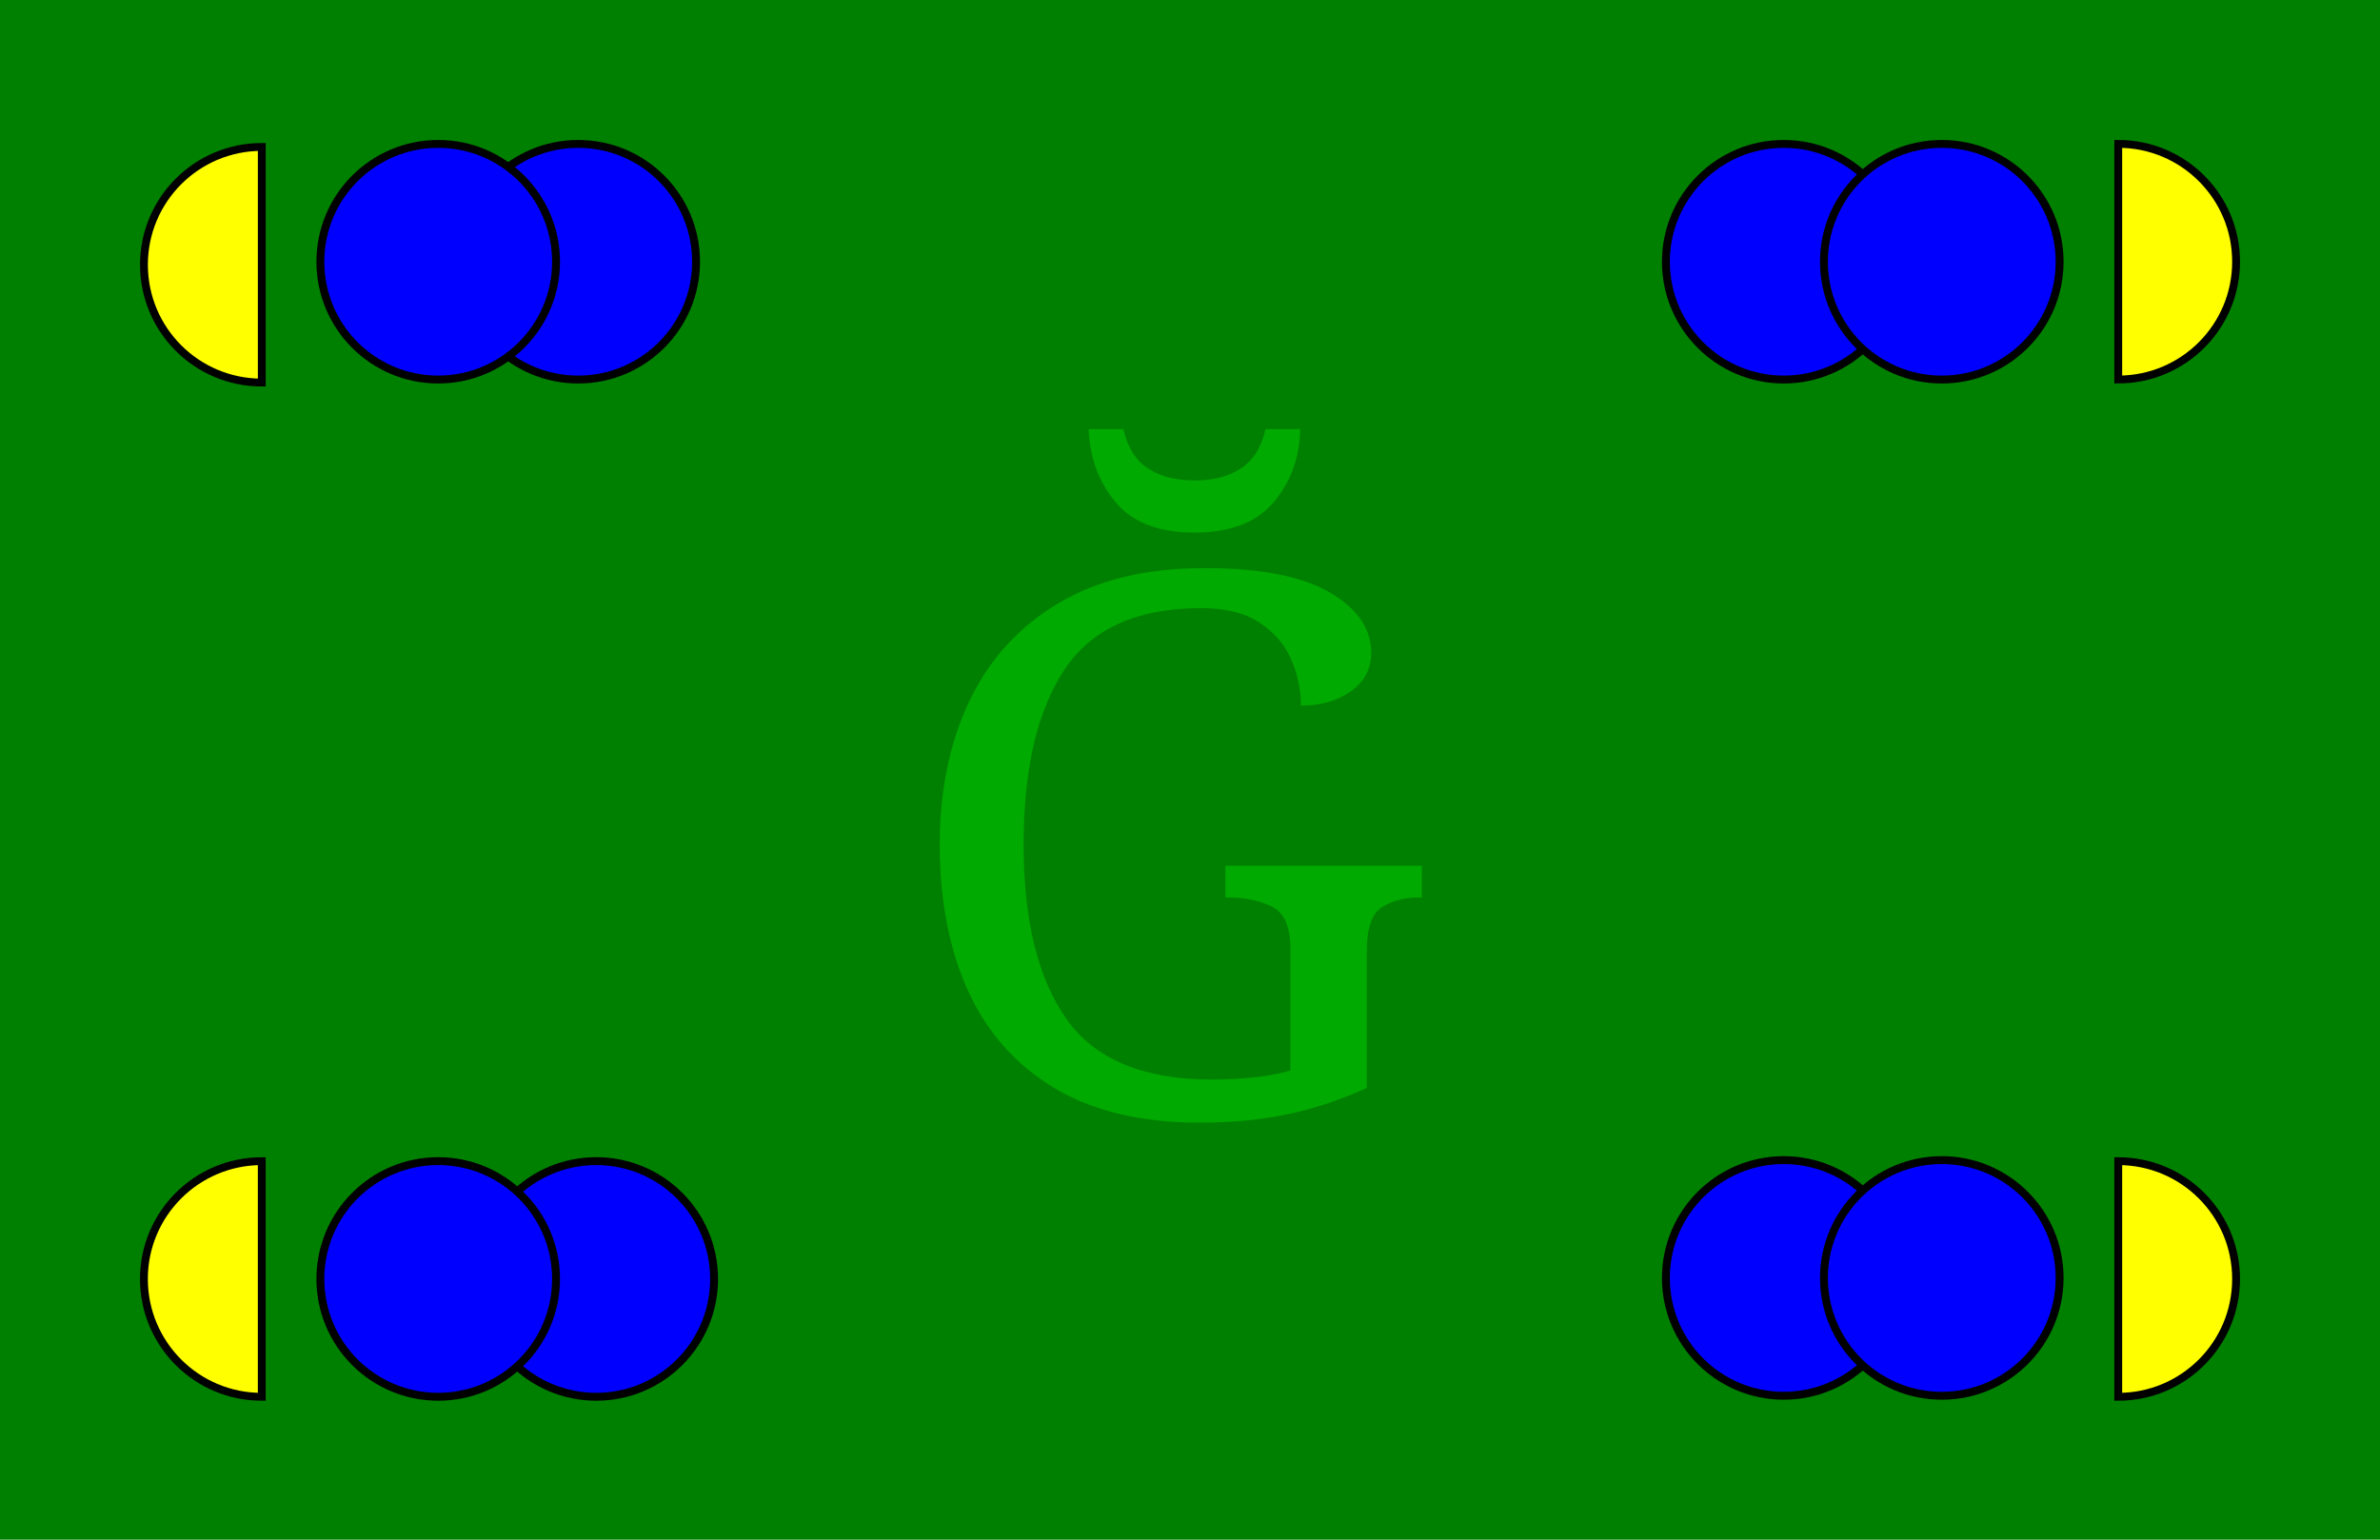
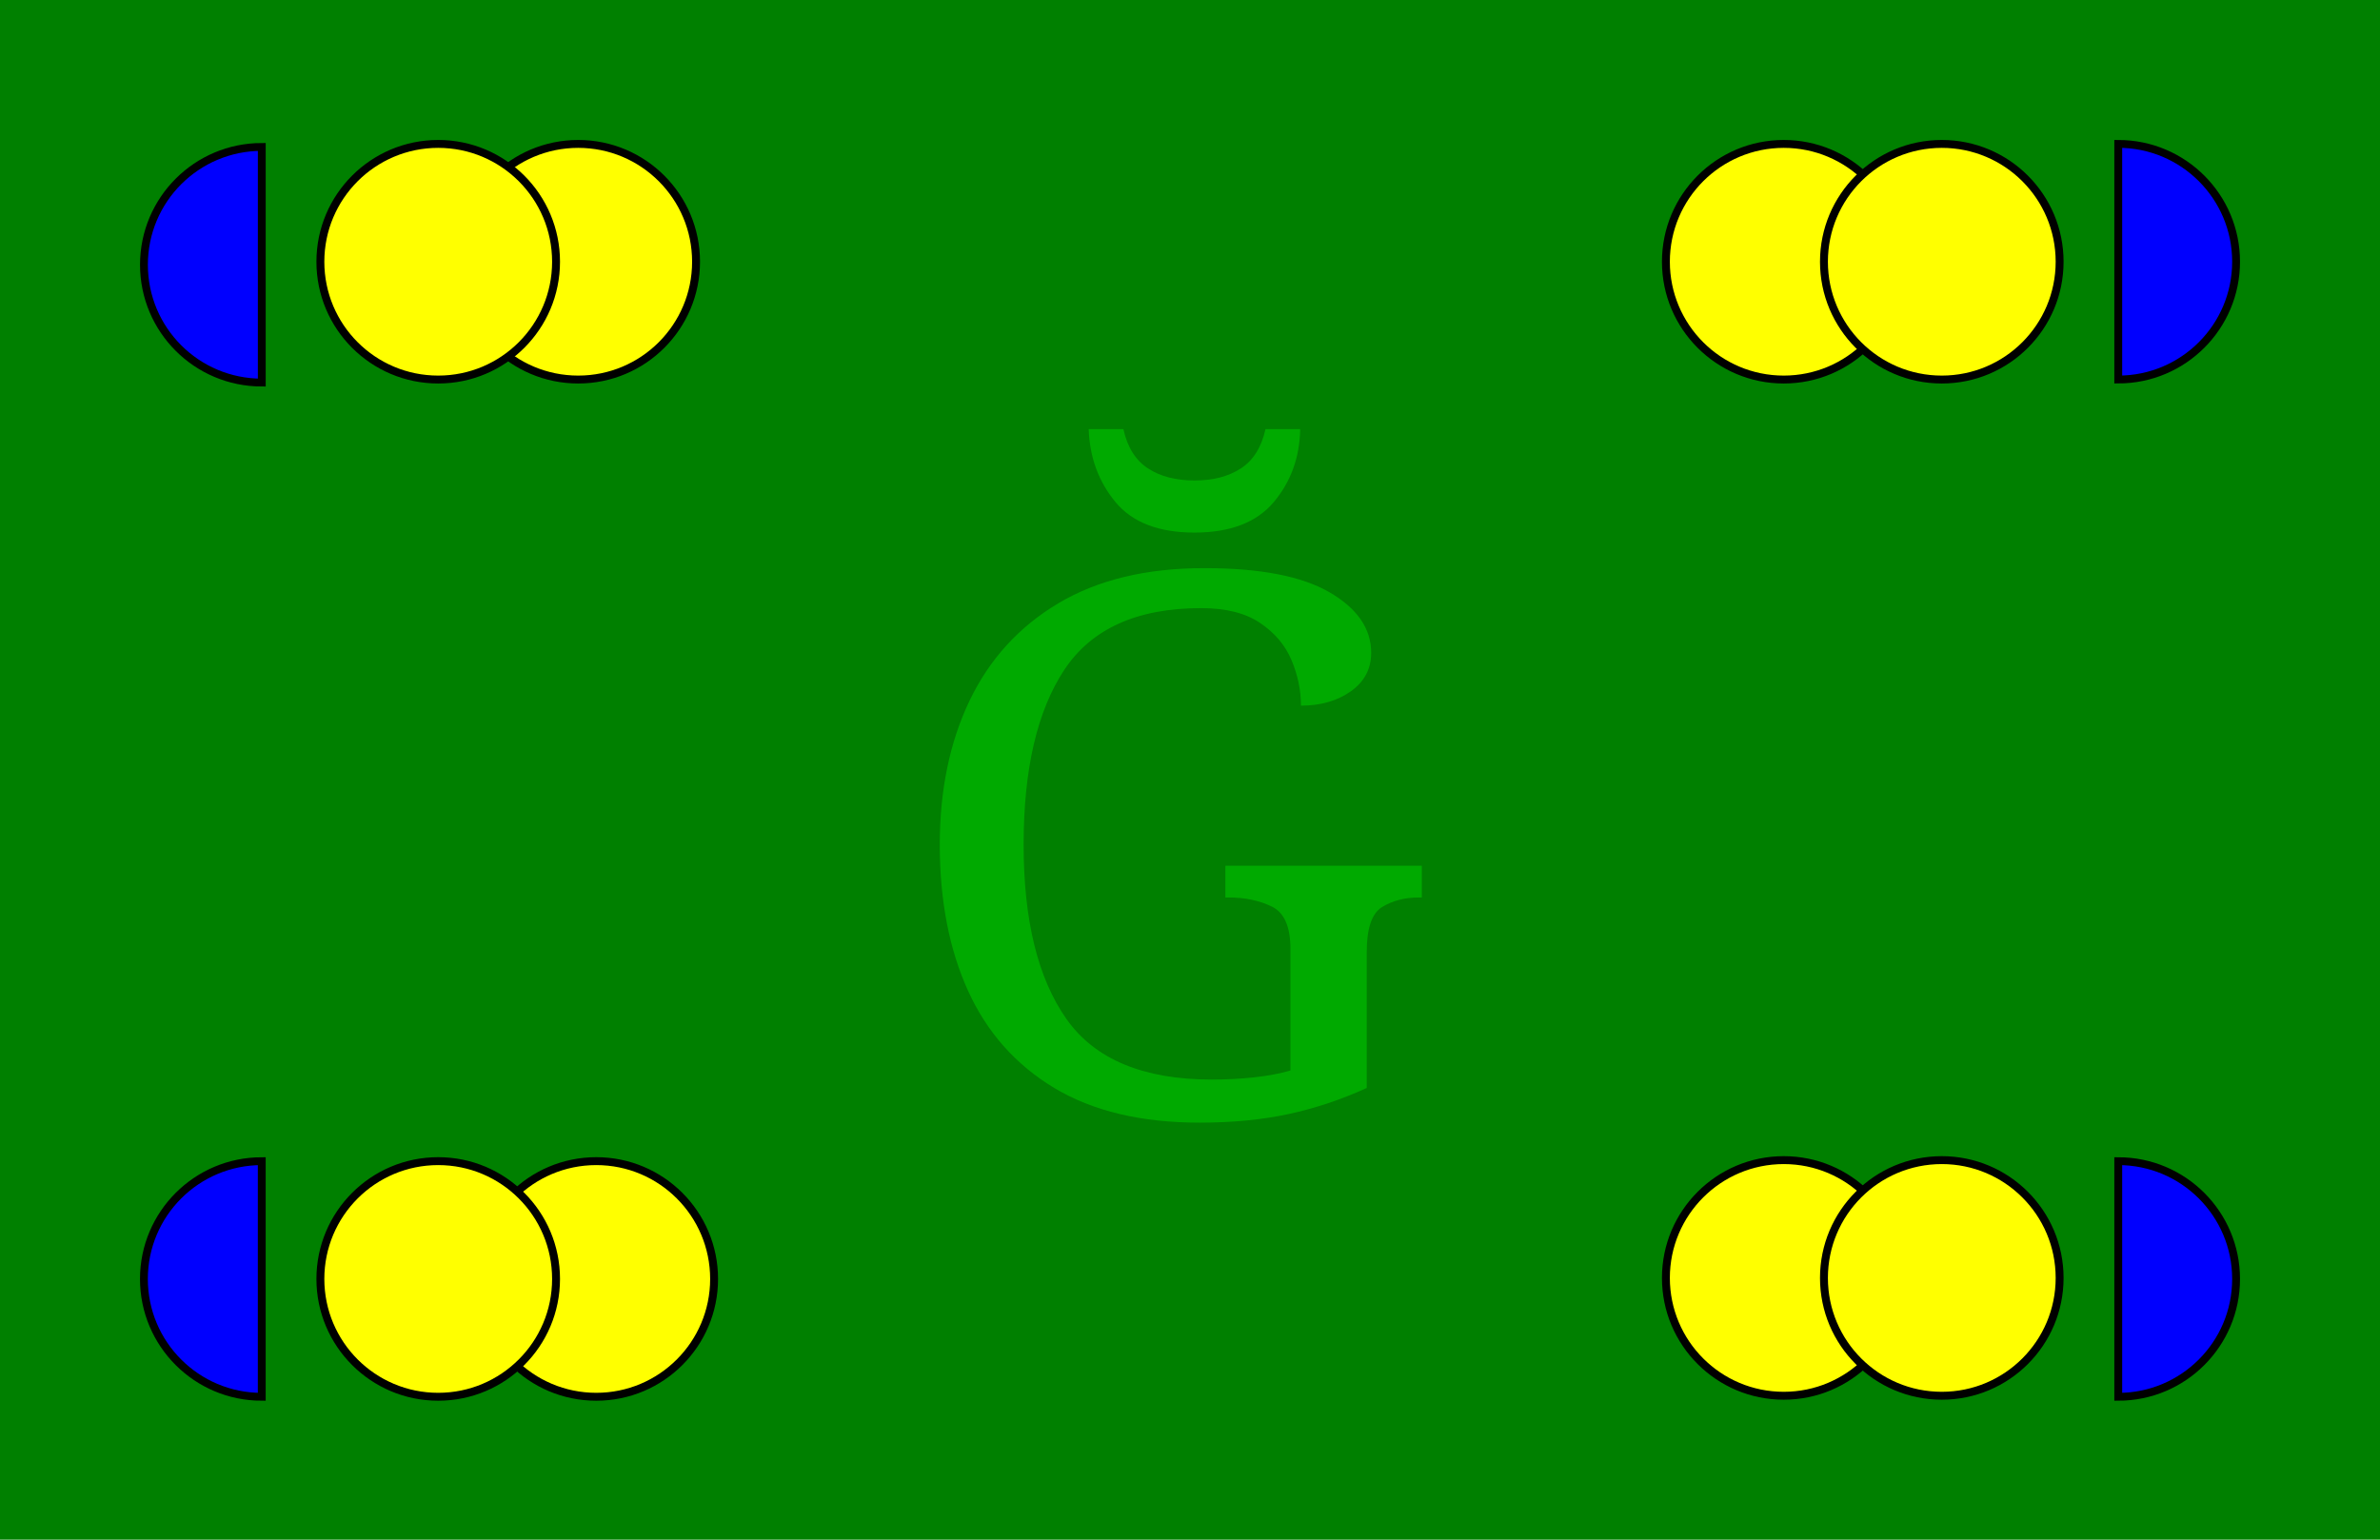
<svg xmlns="http://www.w3.org/2000/svg" xmlns:ns1="http://www.openswatchbook.org/uri/2009/osb" width="301.181" height="194.882" xml:lang="fr" id="svg3182" version="1.1">
  <defs id="defs3210">
    <linearGradient id="linearGradient7553" ns1:paint="solid">
      <stop style="stop-color:#000000;stop-opacity:1;" offset="0" id="stop7555" />
    </linearGradient>
  </defs>
  <rect x="0" y="0" width="301.181" height="194.882" style="fill:#008000;fill-opacity:1;stroke:none" id="rect3186" />
-   <path style="fill:#ffff00;fill-opacity:1;stroke:#000000;stroke-width:0.992;stroke-linecap:round;stroke-miterlimit:4;stroke-opacity:1;stroke-dasharray:none;marker-end:none" id="path3996" d="m 128.088,52.647 a 14.912,14.912 0 1 1 0,-29.824 l 0,14.912 z" transform="translate(-94.95994,-4.224165)" />
-   <path transform="translate(97.63849,-4.606521)" style="fill:#0000ff;fill-opacity:1;stroke:#000000;stroke-opacity:1" id="path3996-9" d="m 143,37.735 a 14.912,14.912 0 1 1 -29.824,0 14.912,14.912 0 1 1 29.824,0 z" />
-   <path transform="translate(117.6385,-4.606521)" style="fill:#0000ff;fill-opacity:1;stroke:#000000;stroke-opacity:1" id="path3996-3" d="m 143,37.735 a 14.912,14.912 0 1 1 -29.824,0 14.912,14.912 0 1 1 29.824,0 z" />
-   <path transform="translate(97.63848,124.0188)" style="fill:#0000ff;fill-opacity:1;stroke:#000000;stroke-opacity:1" id="path3996-9-0" d="m 143,37.735 a 14.912,14.912 0 1 1 -29.824,0 14.912,14.912 0 1 1 29.824,0 z" />
-   <path transform="translate(117.6385,124.0188)" style="fill:#0000ff;fill-opacity:1;stroke:#000000;stroke-opacity:1" id="path3996-3-7" d="m 143,37.735 a 14.912,14.912 0 1 1 -29.824,0 14.912,14.912 0 1 1 29.824,0 z" />
-   <path transform="matrix(-1,0,0,1,203.5426,124.1471)" style="fill:#0000ff;fill-opacity:1;stroke:#000000;stroke-opacity:1" id="path3996-9-3-1" d="m 143,37.735 a 14.912,14.912 0 1 1 -29.824,0 14.912,14.912 0 1 1 29.824,0 z" />
-   <path transform="matrix(-1,0,0,1,183.5426,124.1471)" style="fill:#0000ff;fill-opacity:1;stroke:#000000;stroke-opacity:1" id="path3996-3-6-2" d="m 143,37.735 a 14.912,14.912 0 1 1 -29.824,0 14.912,14.912 0 1 1 29.824,0 z" />
-   <path transform="matrix(-1,0,0,1,201.2592,-4.606516)" style="fill:#0000ff;fill-opacity:1;stroke:#000000;stroke-opacity:1" id="path3996-9-3-1-7" d="m 143,37.735 a 14.912,14.912 0 1 1 -29.824,0 14.912,14.912 0 1 1 29.824,0 z" />
-   <path transform="matrix(-1,0,0,1,183.5426,-4.606521)" style="fill:#0000ff;fill-opacity:1;stroke:#000000;stroke-opacity:1" id="path3996-3-6-2-5" d="m 143,37.735 a 14.912,14.912 0 1 1 -29.824,0 14.912,14.912 0 1 1 29.824,0 z" />
+   <path style="fill:#0000ff;fill-opacity:1;stroke:#000000;stroke-width:0.992;stroke-linecap:round;stroke-miterlimit:4;stroke-opacity:1;stroke-dasharray:none;marker-end:none" id="path3996" d="m 128.088,52.647 a 14.912,14.912 0 1 1 0,-29.824 l 0,14.912 z" transform="translate(-94.95994,-4.224165)" />
+   <path transform="translate(97.63849,-4.606521)" style="fill:#ffff00;fill-opacity:1;stroke:#000000;stroke-opacity:1" id="path3996-9" d="m 143,37.735 a 14.912,14.912 0 1 1 -29.824,0 14.912,14.912 0 1 1 29.824,0 z" />
+   <path transform="translate(117.6385,-4.606521)" style="fill:#ffff00;fill-opacity:1;stroke:#000000;stroke-opacity:1" id="path3996-3" d="m 143,37.735 a 14.912,14.912 0 1 1 -29.824,0 14.912,14.912 0 1 1 29.824,0 z" />
+   <path transform="translate(97.63848,124.0188)" style="fill:#ffff00;fill-opacity:1;stroke:#000000;stroke-opacity:1" id="path3996-9-0" d="m 143,37.735 a 14.912,14.912 0 1 1 -29.824,0 14.912,14.912 0 1 1 29.824,0 z" />
+   <path transform="translate(117.6385,124.0188)" style="fill:#ffff00;fill-opacity:1;stroke:#000000;stroke-opacity:1" id="path3996-3-7" d="m 143,37.735 a 14.912,14.912 0 1 1 -29.824,0 14.912,14.912 0 1 1 29.824,0 z" />
+   <path transform="matrix(-1,0,0,1,203.5426,124.1471)" style="fill:#ffff00;fill-opacity:1;stroke:#000000;stroke-opacity:1" id="path3996-9-3-1" d="m 143,37.735 a 14.912,14.912 0 1 1 -29.824,0 14.912,14.912 0 1 1 29.824,0 z" />
+   <path transform="matrix(-1,0,0,1,183.5426,124.1471)" style="fill:#ffff00;fill-opacity:1;stroke:#000000;stroke-opacity:1" id="path3996-3-6-2" d="m 143,37.735 a 14.912,14.912 0 1 1 -29.824,0 14.912,14.912 0 1 1 29.824,0 z" />
+   <path transform="matrix(-1,0,0,1,201.2592,-4.606516)" style="fill:#ffff00;fill-opacity:1;stroke:#000000;stroke-opacity:1" id="path3996-9-3-1-7" d="m 143,37.735 a 14.912,14.912 0 1 1 -29.824,0 14.912,14.912 0 1 1 29.824,0 z" />
+   <path transform="matrix(-1,0,0,1,183.5426,-4.606521)" style="fill:#ffff00;fill-opacity:1;stroke:#000000;stroke-opacity:1" id="path3996-3-6-2-5" d="m 143,37.735 a 14.912,14.912 0 1 1 -29.824,0 14.912,14.912 0 1 1 29.824,0 z" />
  <text xml:space="preserve" style="font-size:95.625px;font-style:normal;font-weight:normal;line-height:125%;letter-spacing:0px;word-spacing:0px;fill:#00aa00;fill-opacity:1;stroke:none;font-family:Sans" x="113.471" y="141.144" id="text3007">
    <tspan x="113.471" y="141.144" id="tspan3009">
      <tspan x="113.471" y="141.144" style="font-variant:normal;font-stretch:normal;fill:#00aa00;font-family:Serif;-inkscape-font-specification:Serif" id="tspan3011">Ğ</tspan>
    </tspan>
  </text>
-   <path style="fill:#ffff00;fill-opacity:1;stroke:#000000;stroke-width:0.992;stroke-linecap:round;stroke-miterlimit:4;stroke-opacity:1;stroke-dasharray:none;marker-end:none" id="path3996-36" d="m 128.088,52.647 a 14.912,14.912 0 1 1 0,-29.824 l 0,14.912 z" transform="translate(-94.96388,124.151)" />
-   <path style="fill:#ffff00;fill-opacity:1;stroke:#000000;stroke-width:0.992;stroke-linecap:round;stroke-miterlimit:4;stroke-opacity:1;stroke-dasharray:none;marker-end:none" id="path3996-2" d="m 128.088,52.647 a 14.912,14.912 0 1 1 0,-29.824 l 0,14.912 z" transform="matrix(-1,0,0,1,396.145,-4.610458)" />
-   <path style="fill:#ffff00;fill-opacity:1;stroke:#000000;stroke-width:0.992;stroke-linecap:round;stroke-miterlimit:4;stroke-opacity:1;stroke-dasharray:none;marker-end:none" id="path3996-2-6" d="m 128.088,52.647 a 14.912,14.912 0 1 1 0,-29.824 l 0,14.912 z" transform="matrix(-1,0,0,1,396.145,124.151)" />
+   <path style="fill:#0000ff;fill-opacity:1;stroke:#000000;stroke-width:0.992;stroke-linecap:round;stroke-miterlimit:4;stroke-opacity:1;stroke-dasharray:none;marker-end:none" id="path3996-36" d="m 128.088,52.647 a 14.912,14.912 0 1 1 0,-29.824 l 0,14.912 z" transform="translate(-94.96388,124.151)" />
+   <path style="fill:#0000ff;fill-opacity:1;stroke:#000000;stroke-width:0.992;stroke-linecap:round;stroke-miterlimit:4;stroke-opacity:1;stroke-dasharray:none;marker-end:none" id="path3996-2" d="m 128.088,52.647 a 14.912,14.912 0 1 1 0,-29.824 l 0,14.912 z" transform="matrix(-1,0,0,1,396.145,-4.610458)" />
+   <path style="fill:#0000ff;fill-opacity:1;stroke:#000000;stroke-width:0.992;stroke-linecap:round;stroke-miterlimit:4;stroke-opacity:1;stroke-dasharray:none;marker-end:none" id="path3996-2-6" d="m 128.088,52.647 a 14.912,14.912 0 1 1 0,-29.824 l 0,14.912 z" transform="matrix(-1,0,0,1,396.145,124.151)" />
</svg>
